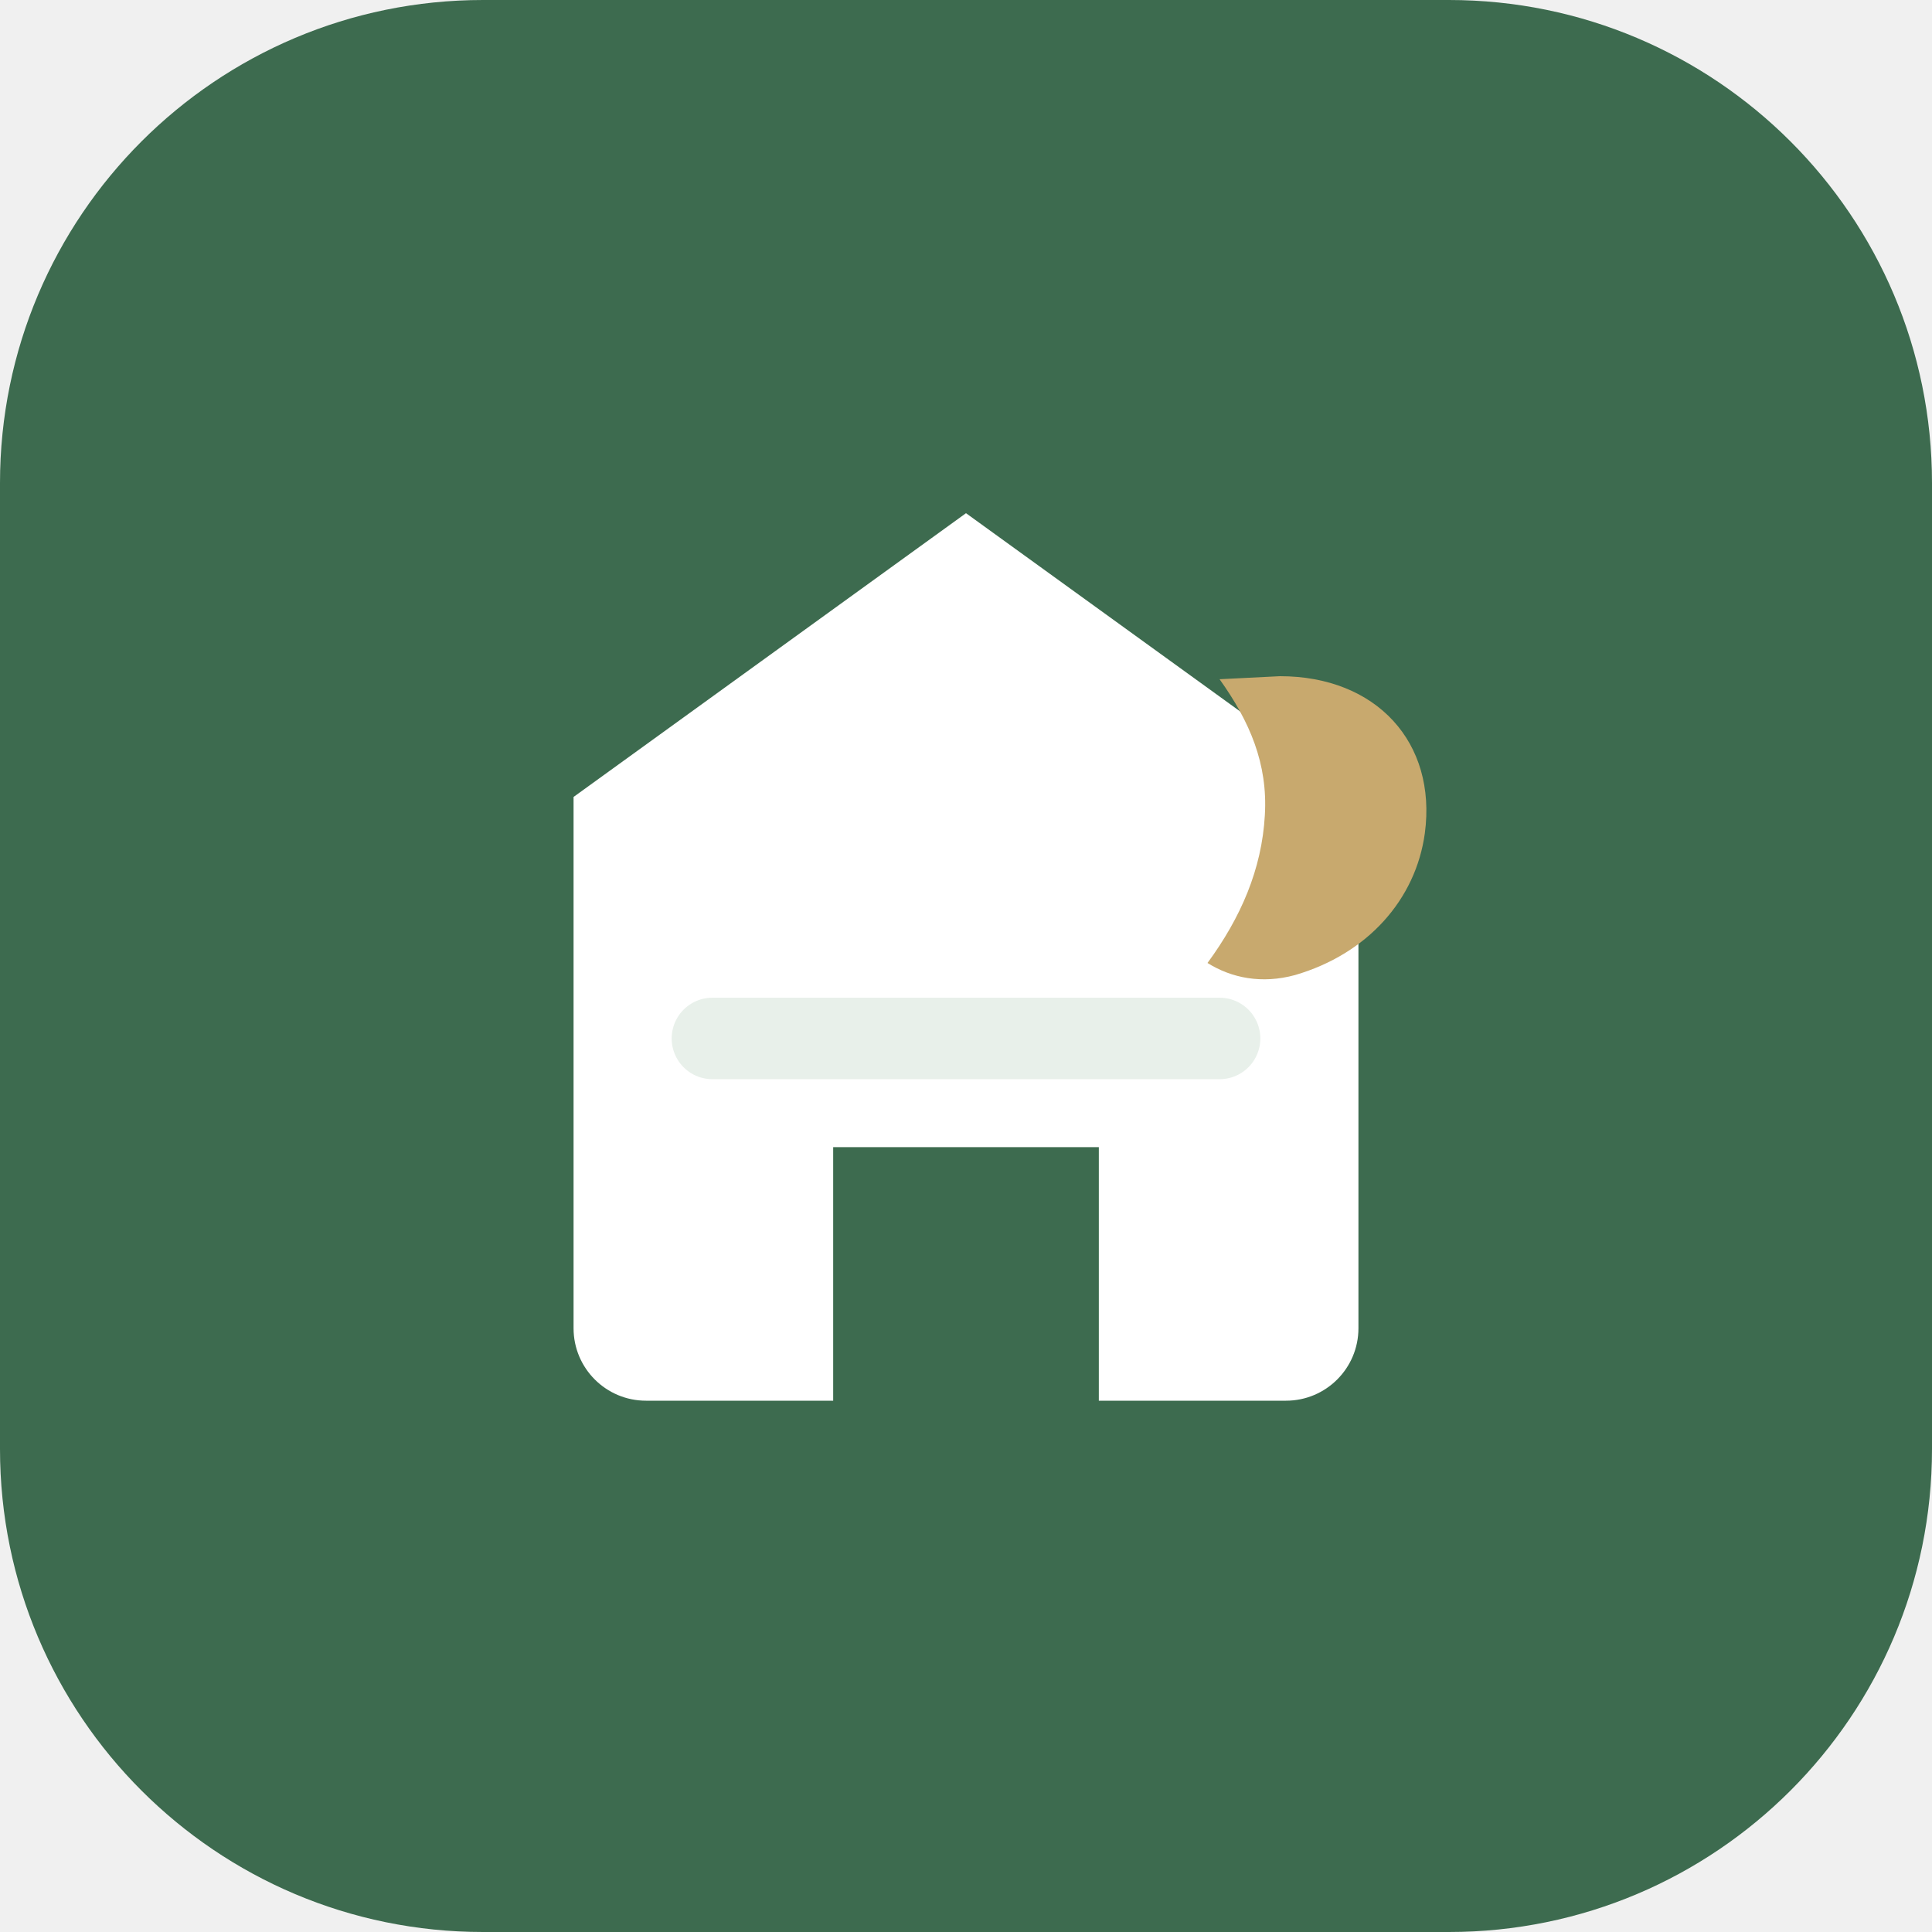
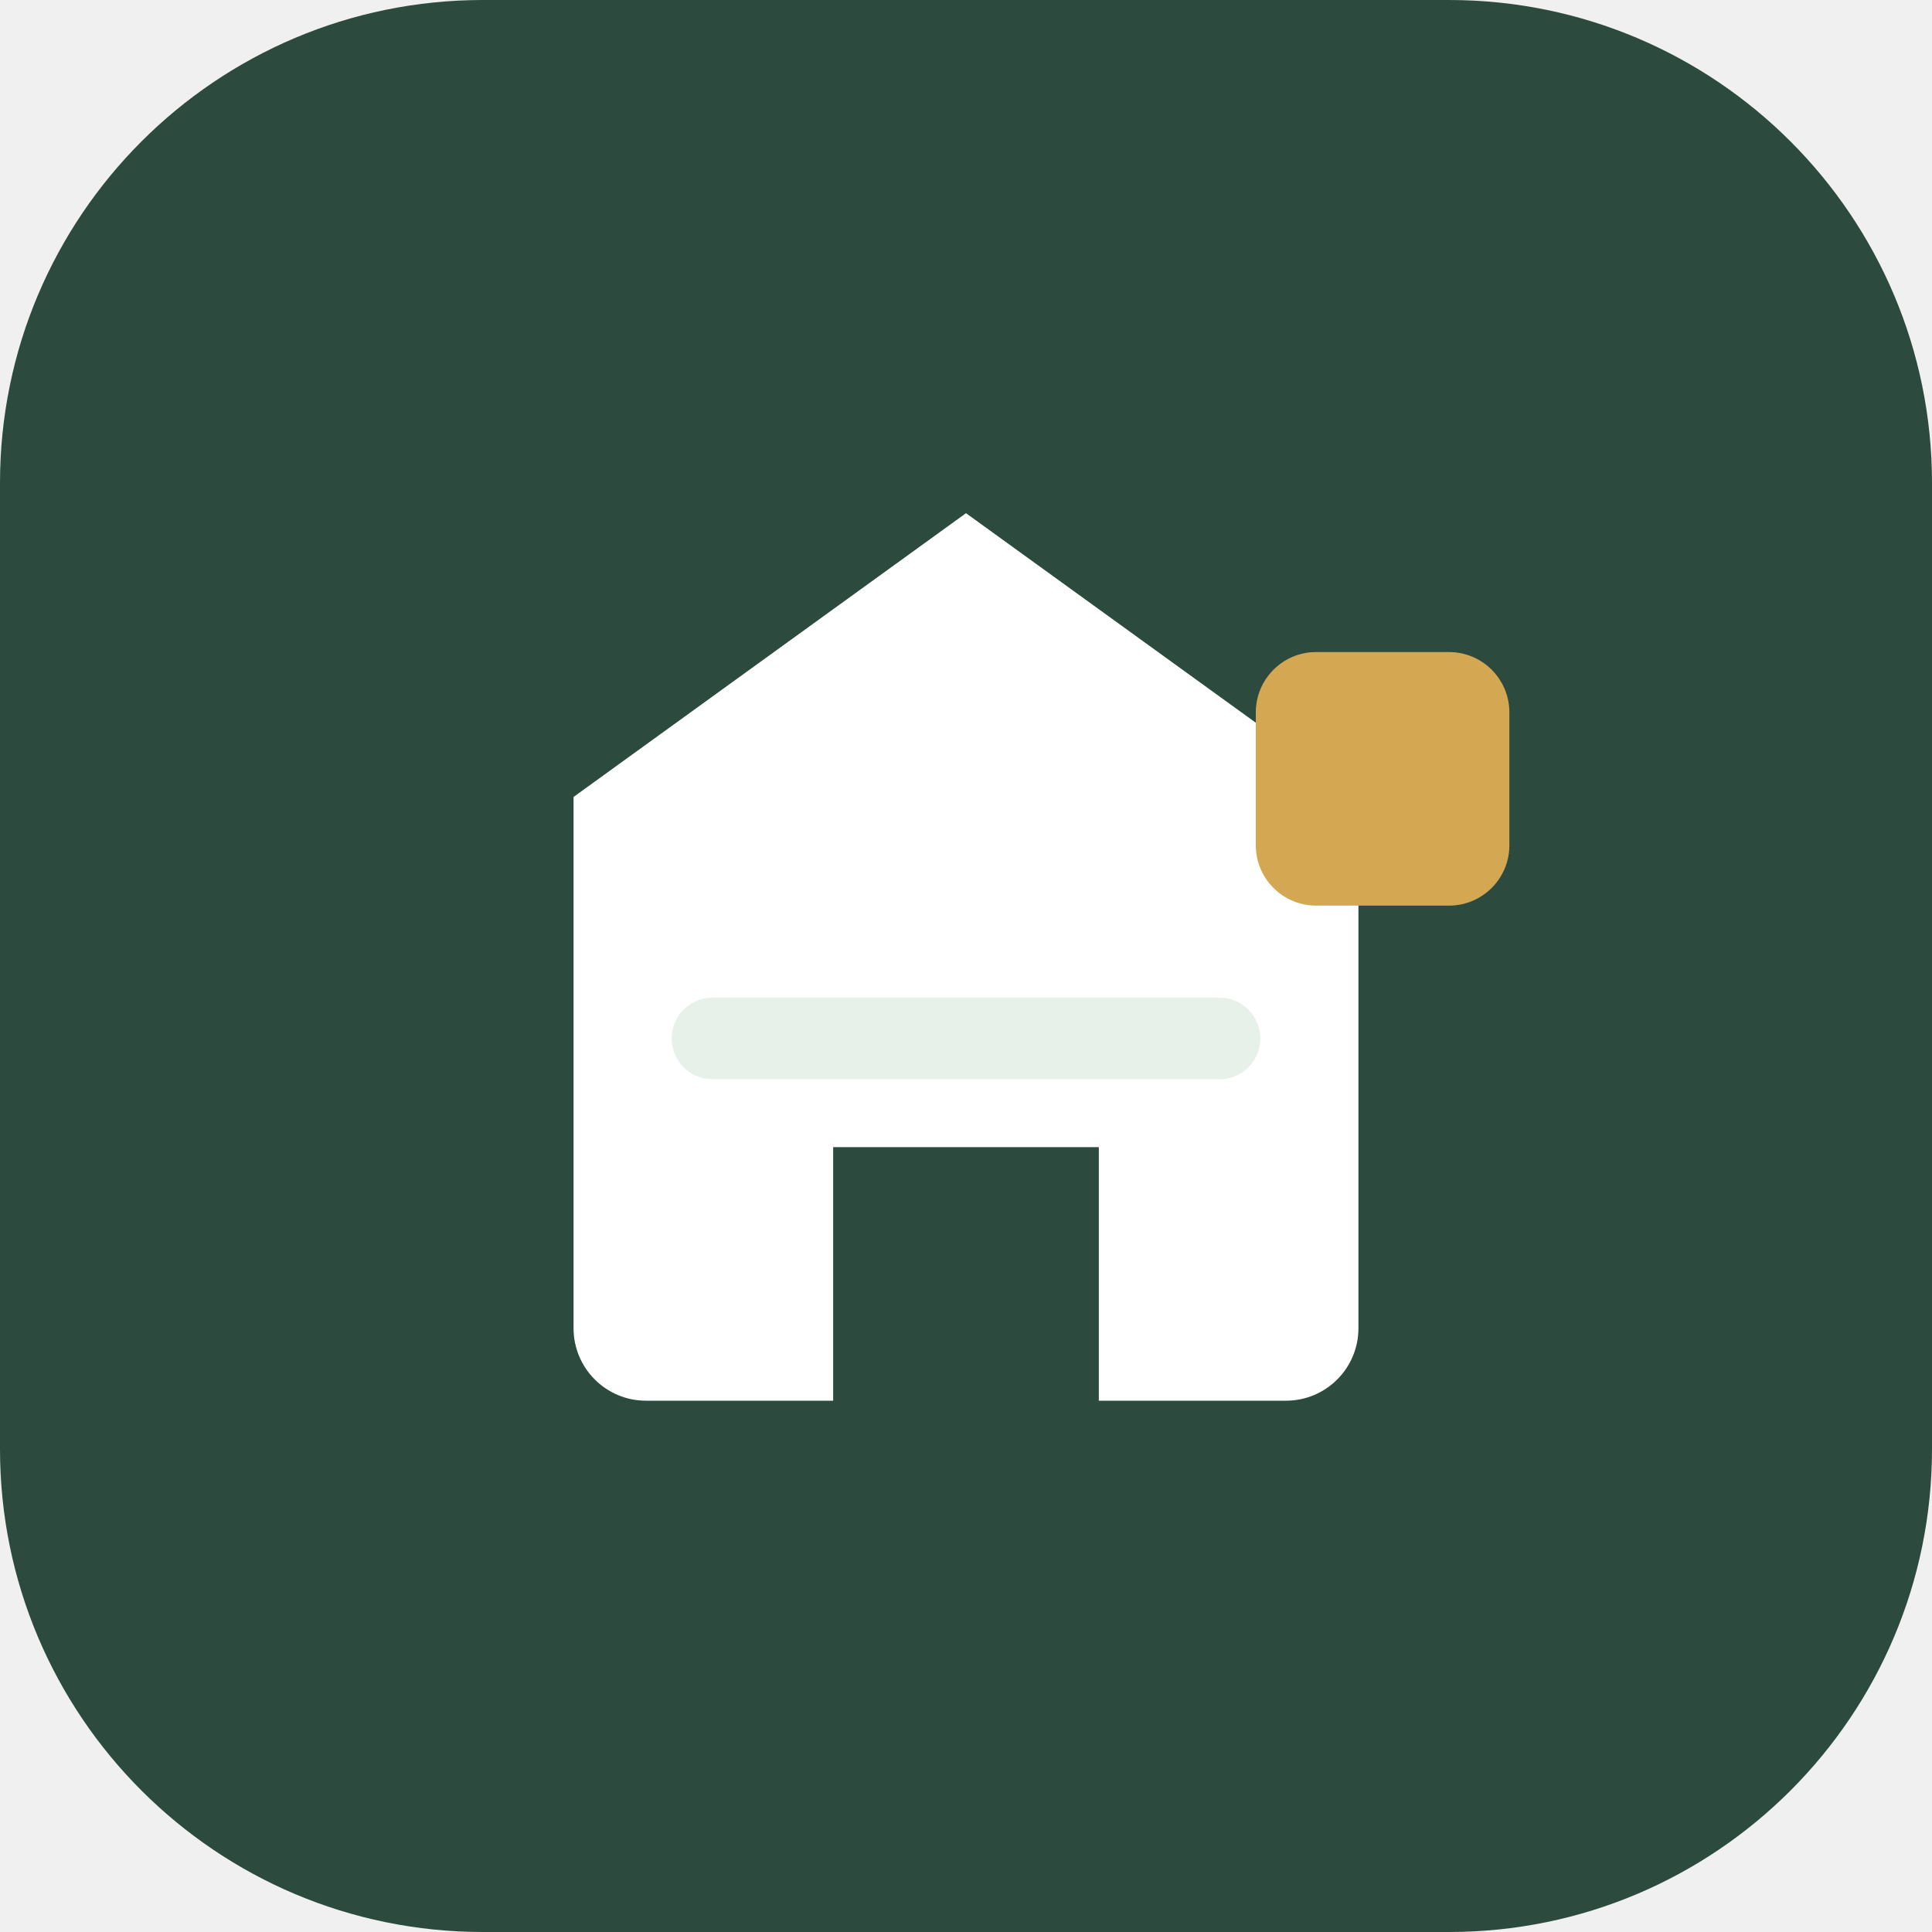
<svg xmlns="http://www.w3.org/2000/svg" viewBox="0 0 32 32" fill="none">
-   <rect width="32" height="32" rx="8" fill="#3d6b4f" />
+   <rect width="32" height="32" rx="8" fill="#2c4a3e" />
  <path fill="#ffffff" d="M16 8.5 9.5 13.2V22a1.2 1.2 0 0 0 1.2 1.2h3.1v-4.2h4.4v4.2h3.1A1.2 1.2 0 0 0 22.5 22v-8.8L16 8.5Z" />
  <path d="M11.8 17.2h8.4" stroke="#e8f0ea" stroke-width="1.35" stroke-linecap="round" fill="none" />
-   <path fill="#c8a96e" d="M21.2 11.2c1.6 0 2.6 1.1 2.4 2.6-.15 1.1-.95 2-2.15 2.35-.55.15-1.05.05-1.45-.2.55-.75.9-1.55.95-2.45.05-.85-.25-1.55-.75-2.25Z" />
+   <rect x="20.8" y="10.8" width="4.2" height="4.2" rx="1" fill="#d4a853" />
</svg>
